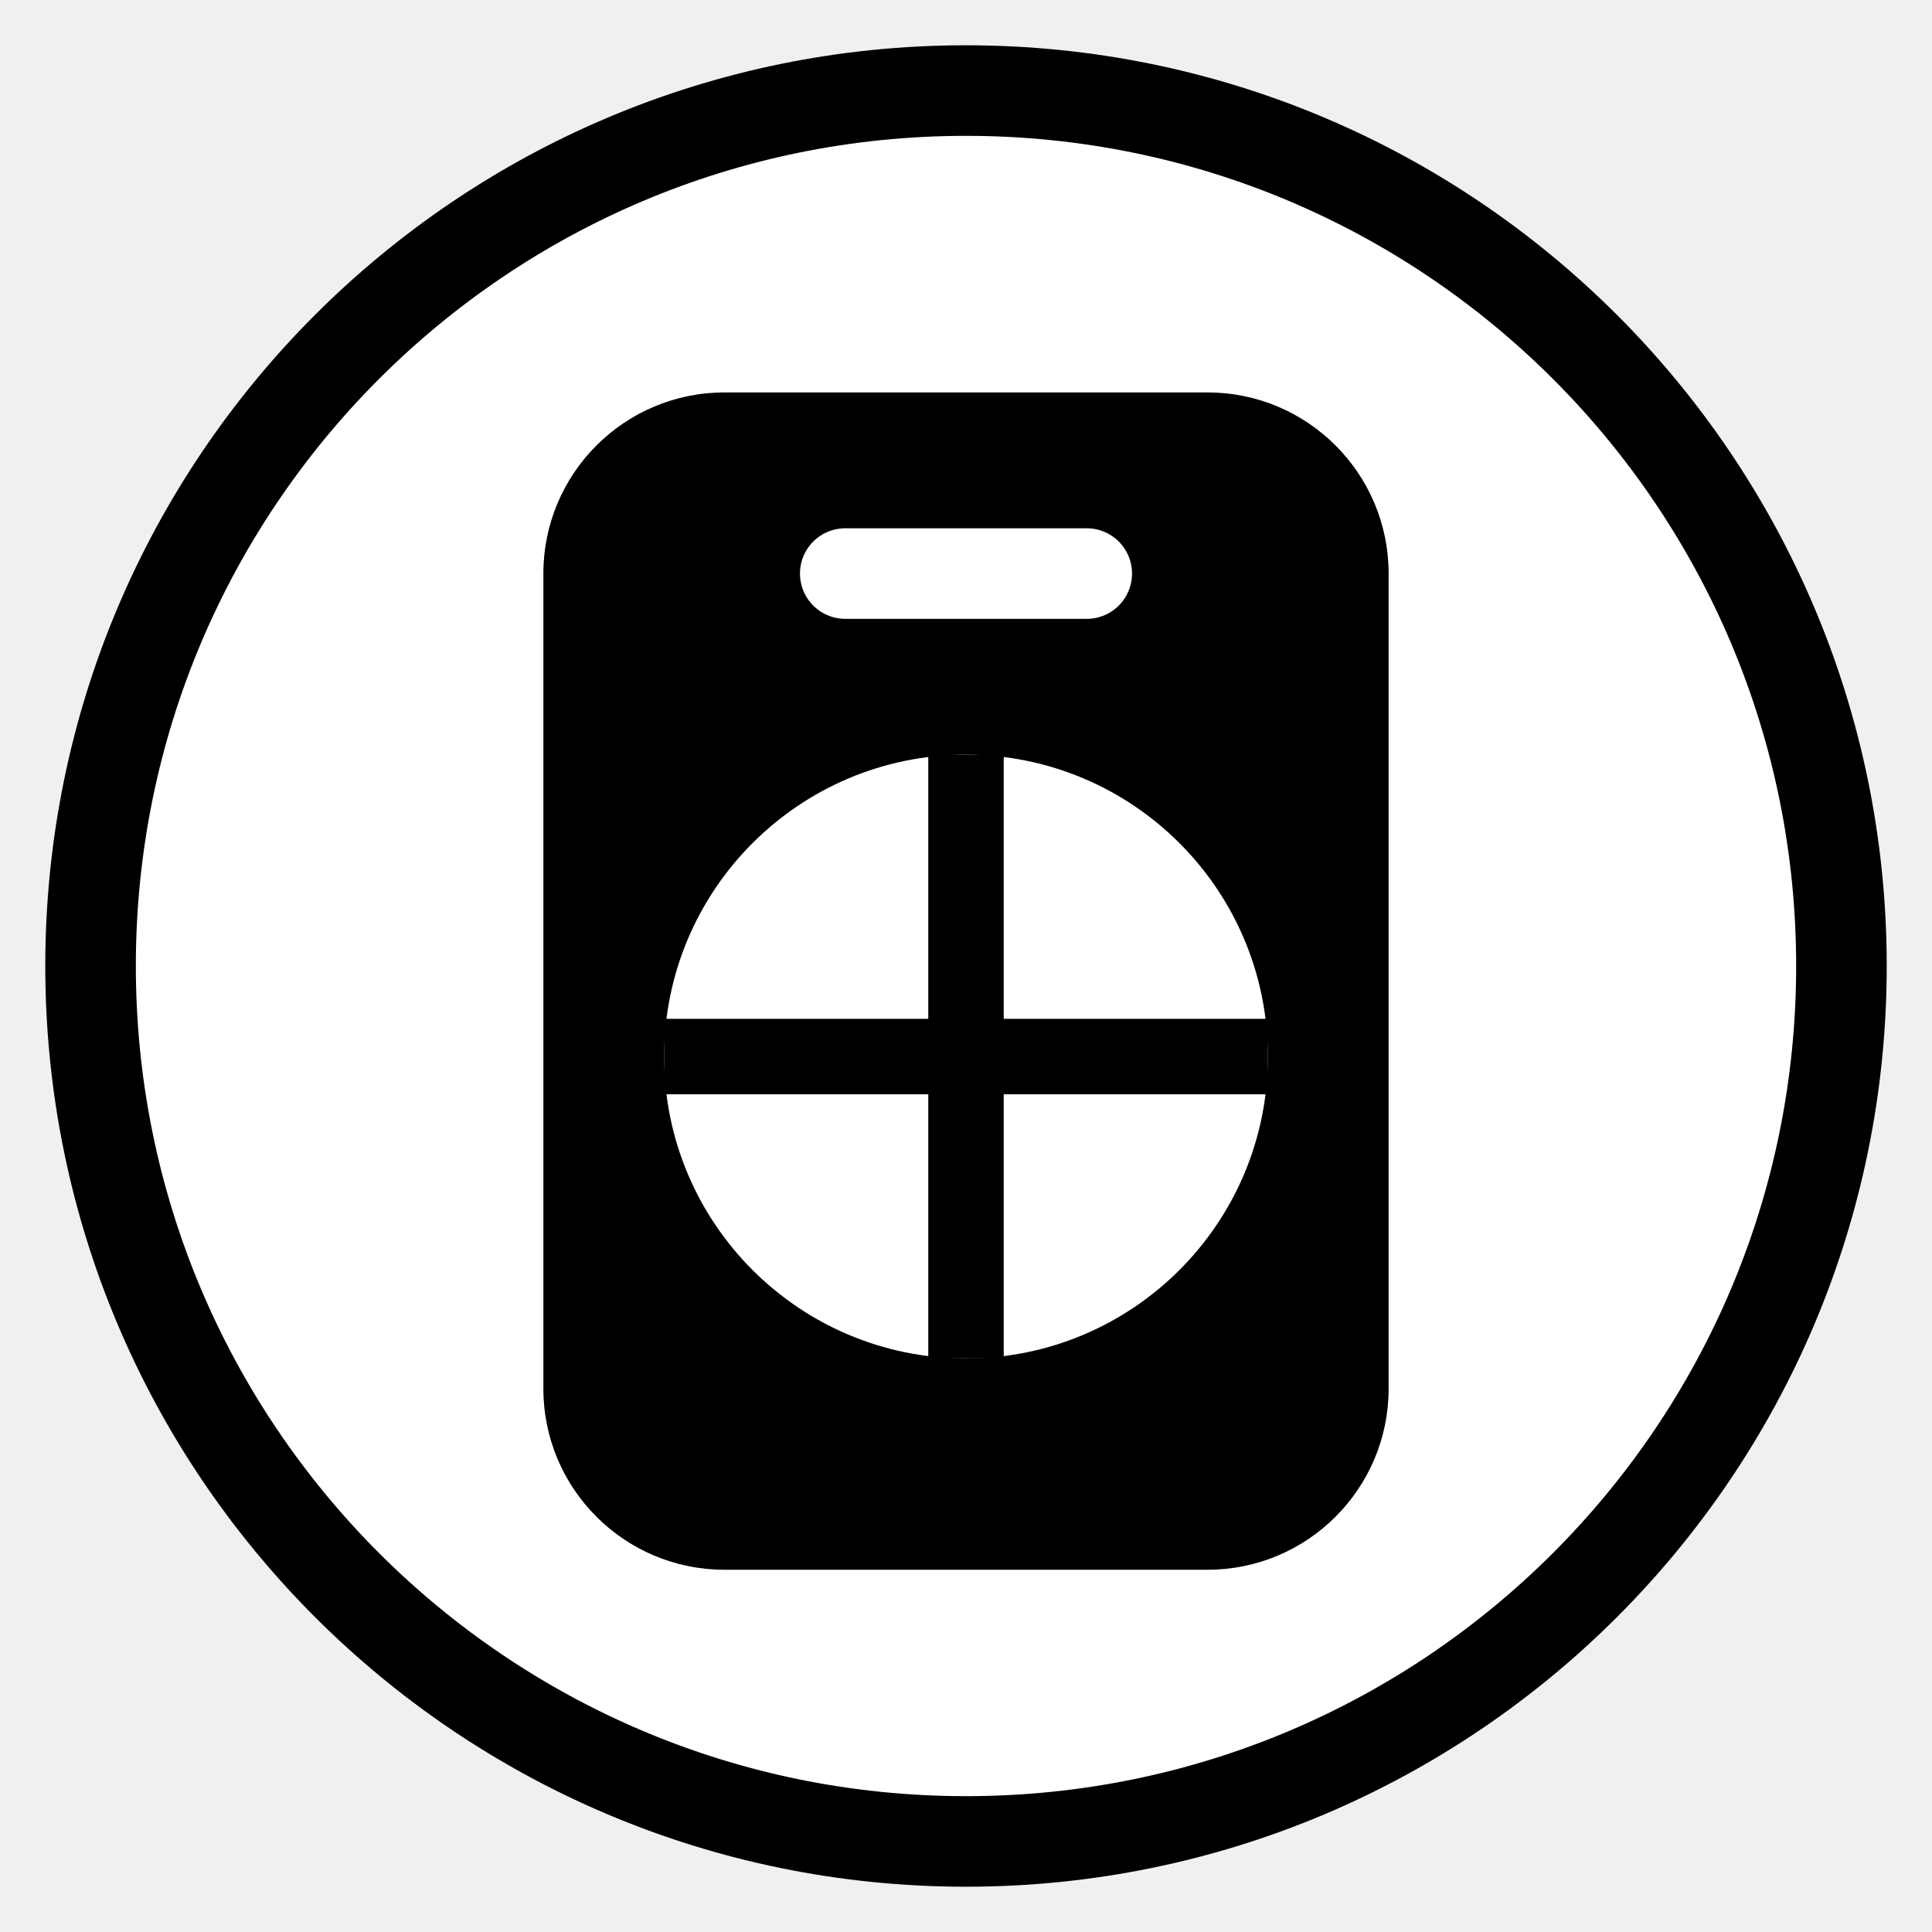
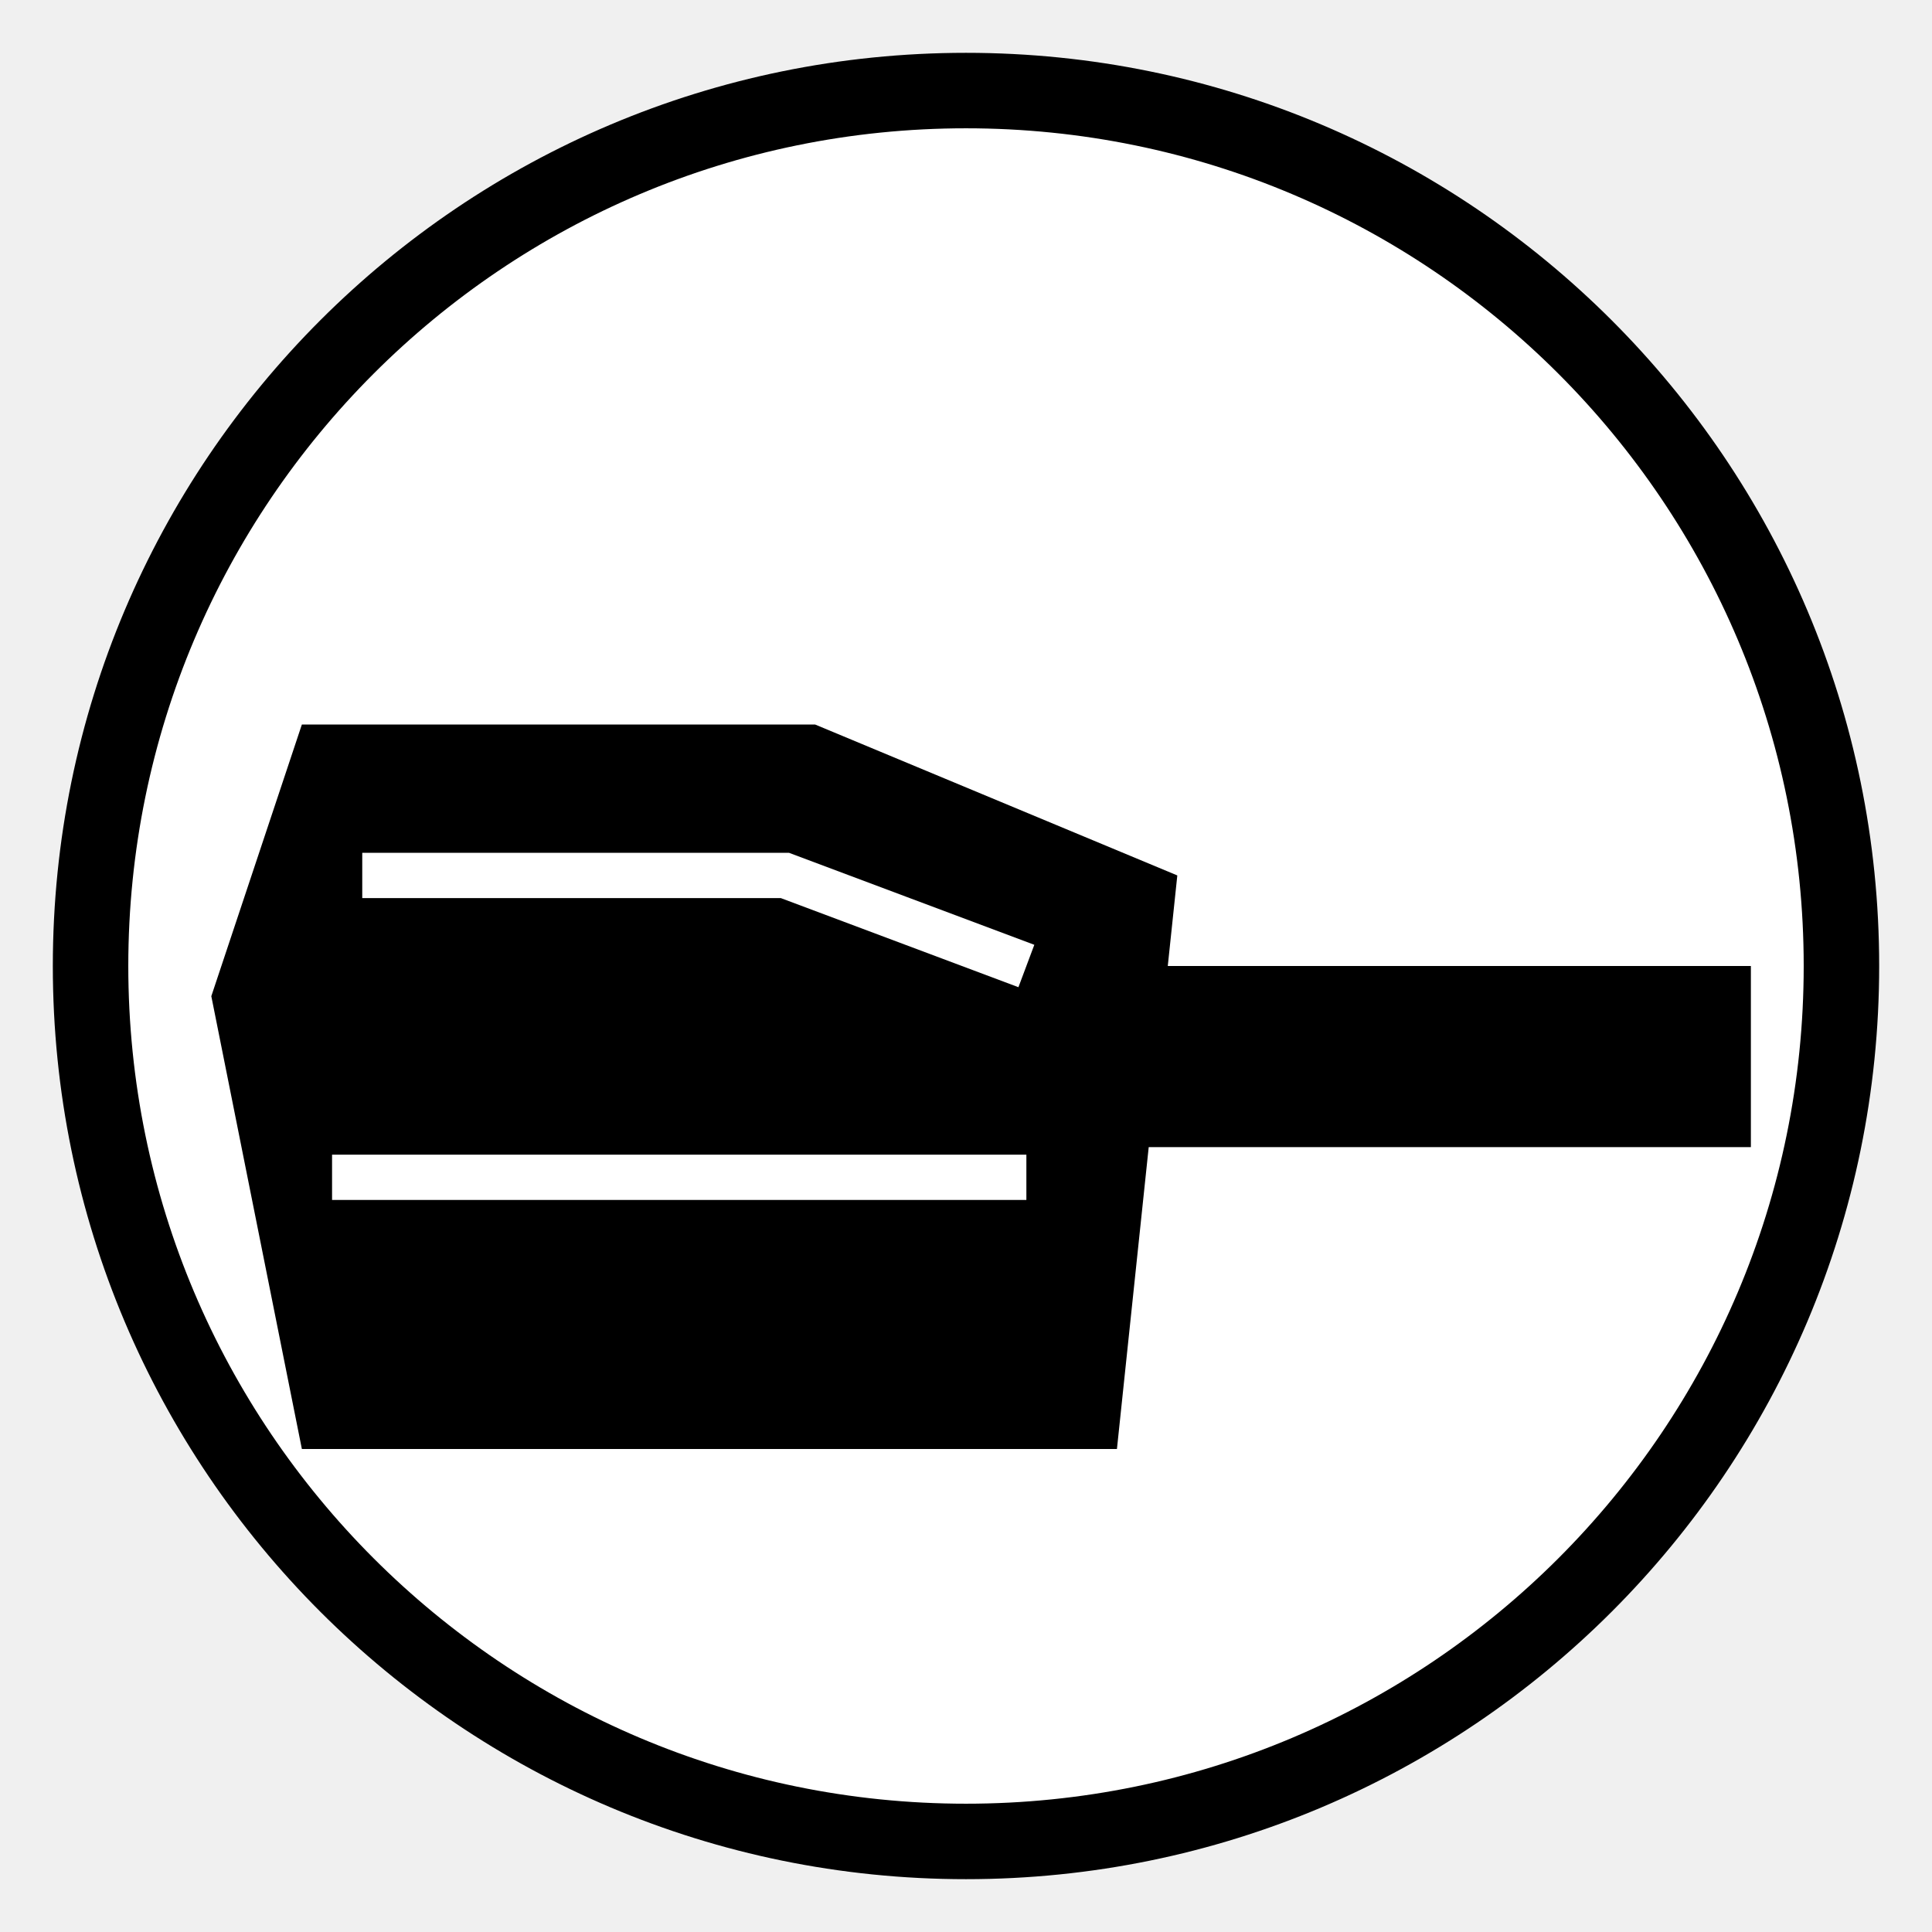
<svg xmlns="http://www.w3.org/2000/svg" width="64" height="64" viewBox="0 0 64 64">
-   <circle cx="32" cy="32" r="29" fill="white" stroke="black" stroke-width="3" />
-   <rect x="18" y="13" width="28" height="39" rx="6" fill="black" />
-   <circle cx="32" cy="35" r="10" fill="white" />
-   <path d="M22 35h20m-10-10v20" stroke="black" stroke-width="2.5" />
-   <path d="M28 19h8" stroke="white" stroke-width="3" stroke-linecap="round" />
+   <circle cx="32" cy="32" r="29" fill="white" stroke="black" stroke-width="2.5" />
+   <path d="M36 32h22v6H36z" fill="black" />
+   <path d="M10 24h17l12 5-2 19H10L7 33z" fill="black" />
+   <path d="M12 29h14l8 3m-23 7h23" fill="none" stroke="white" stroke-width="1.5" />
</svg>
